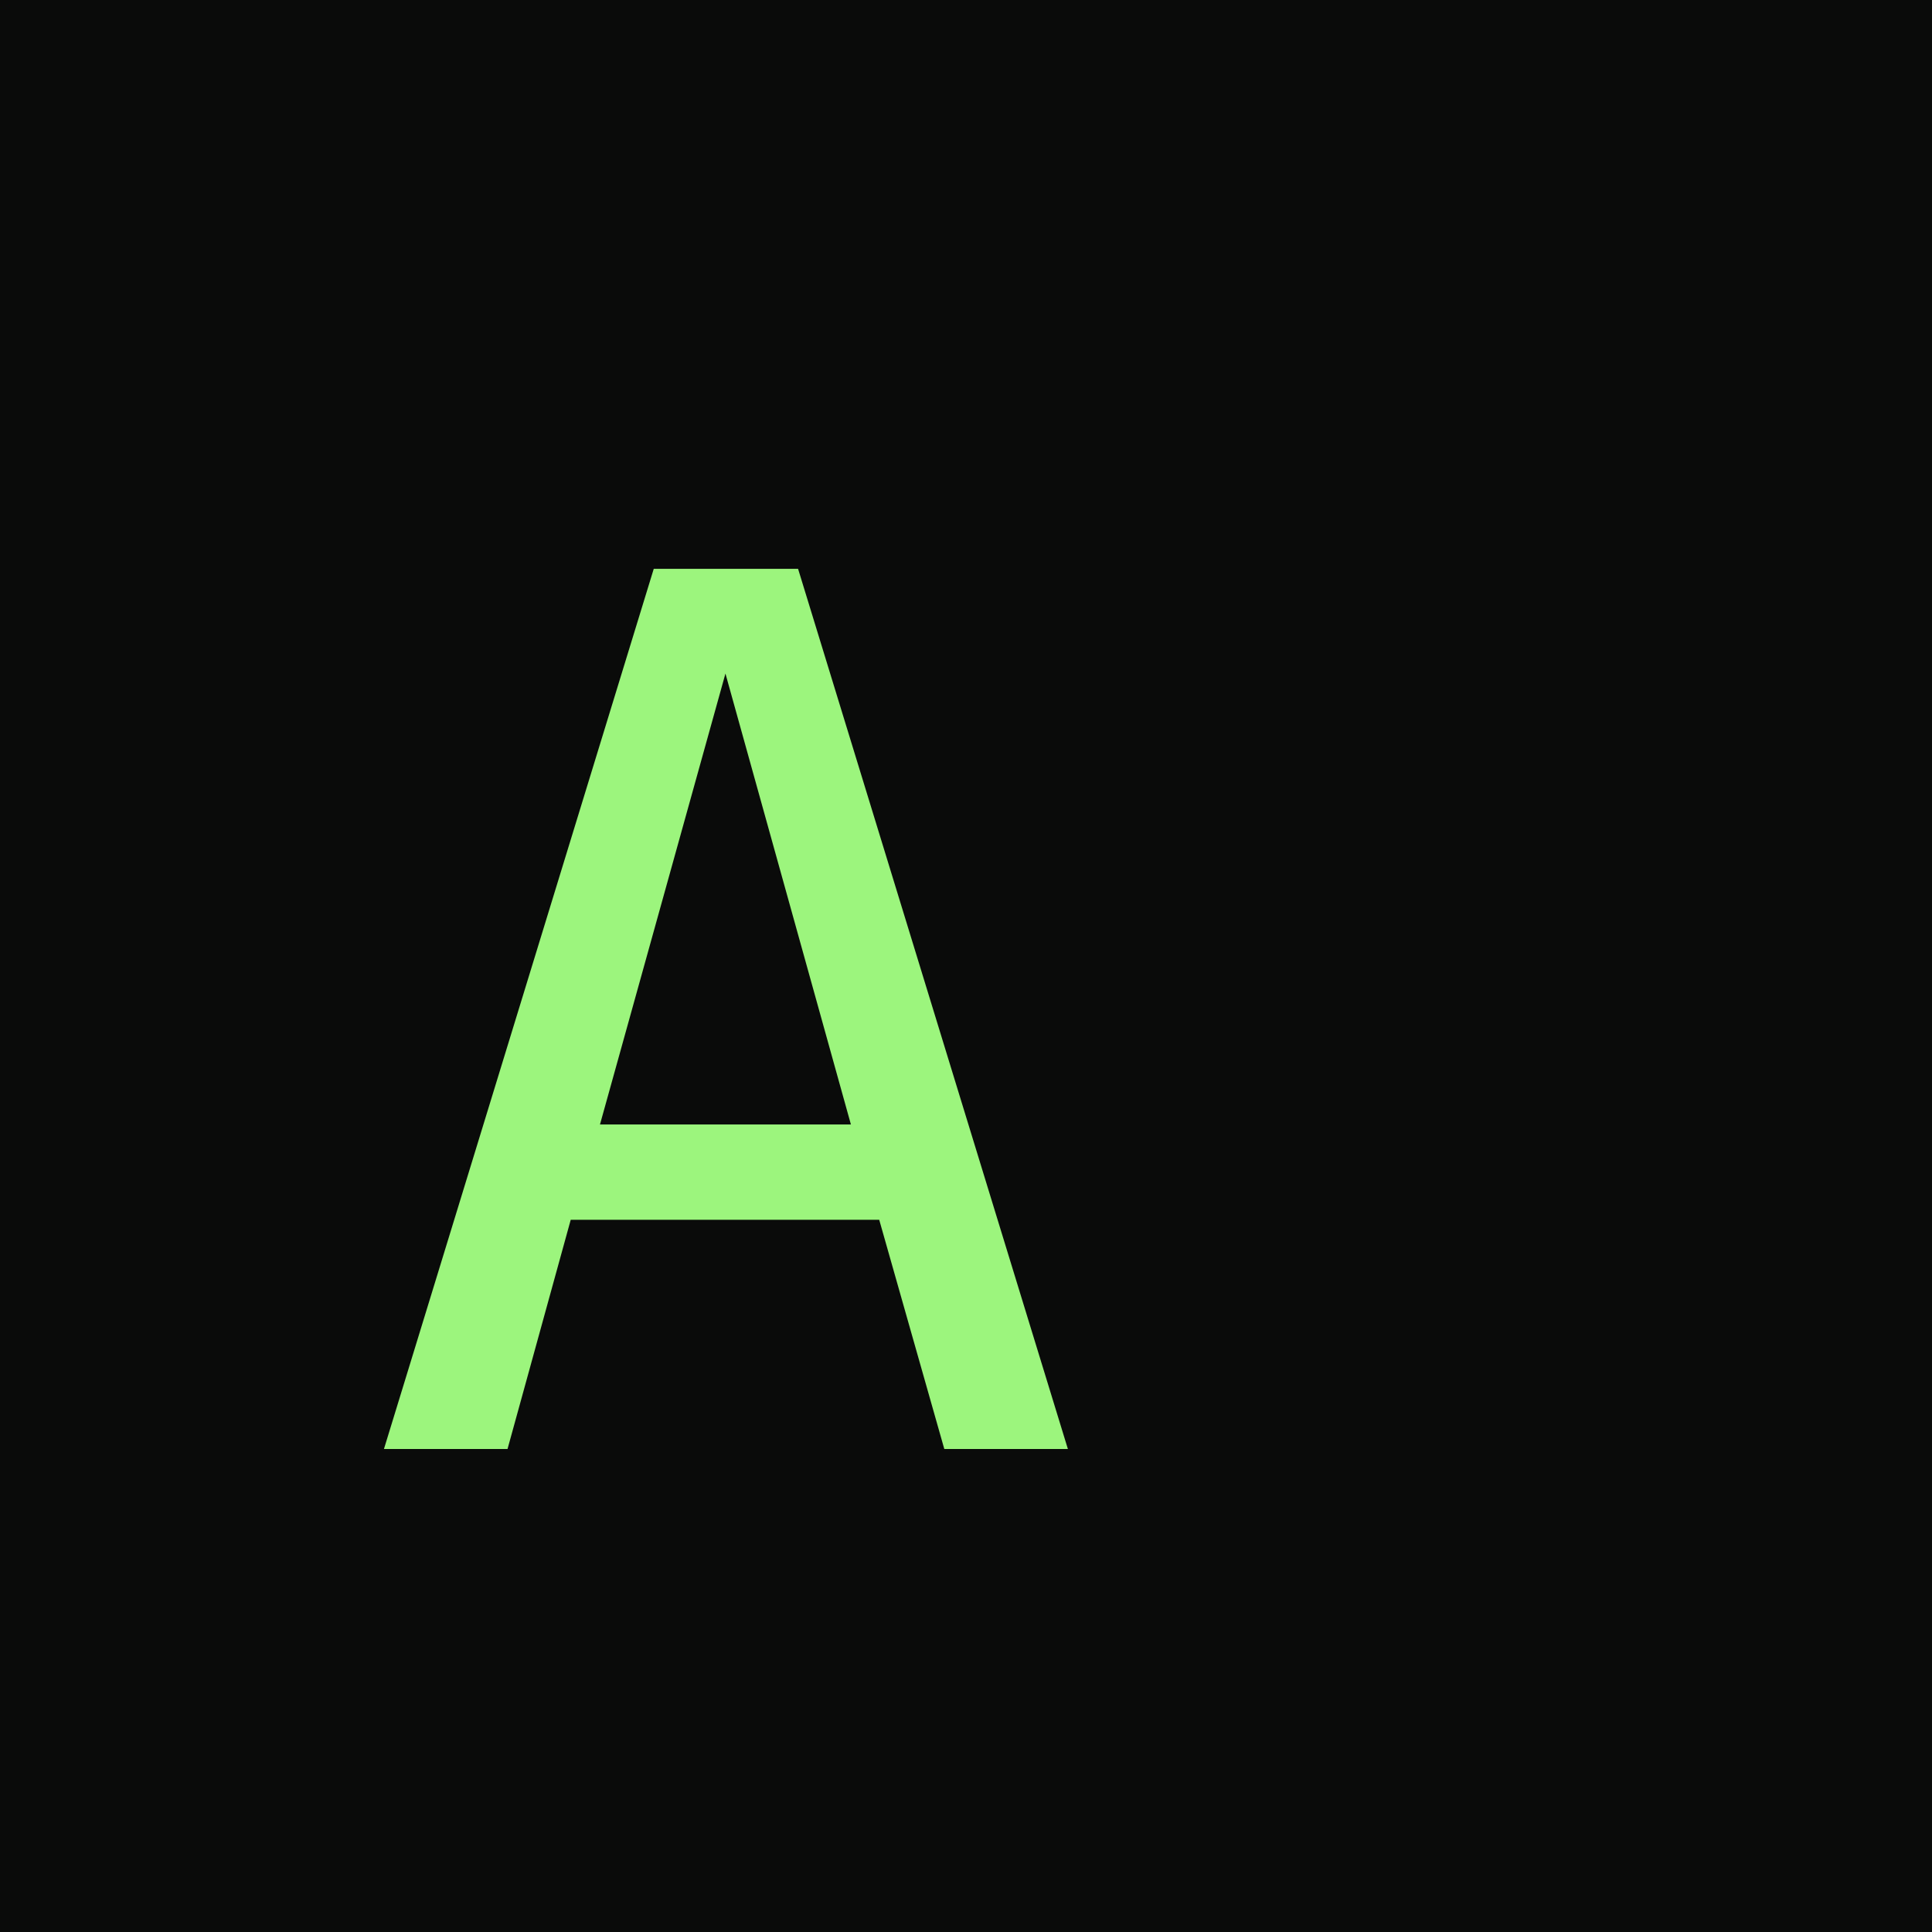
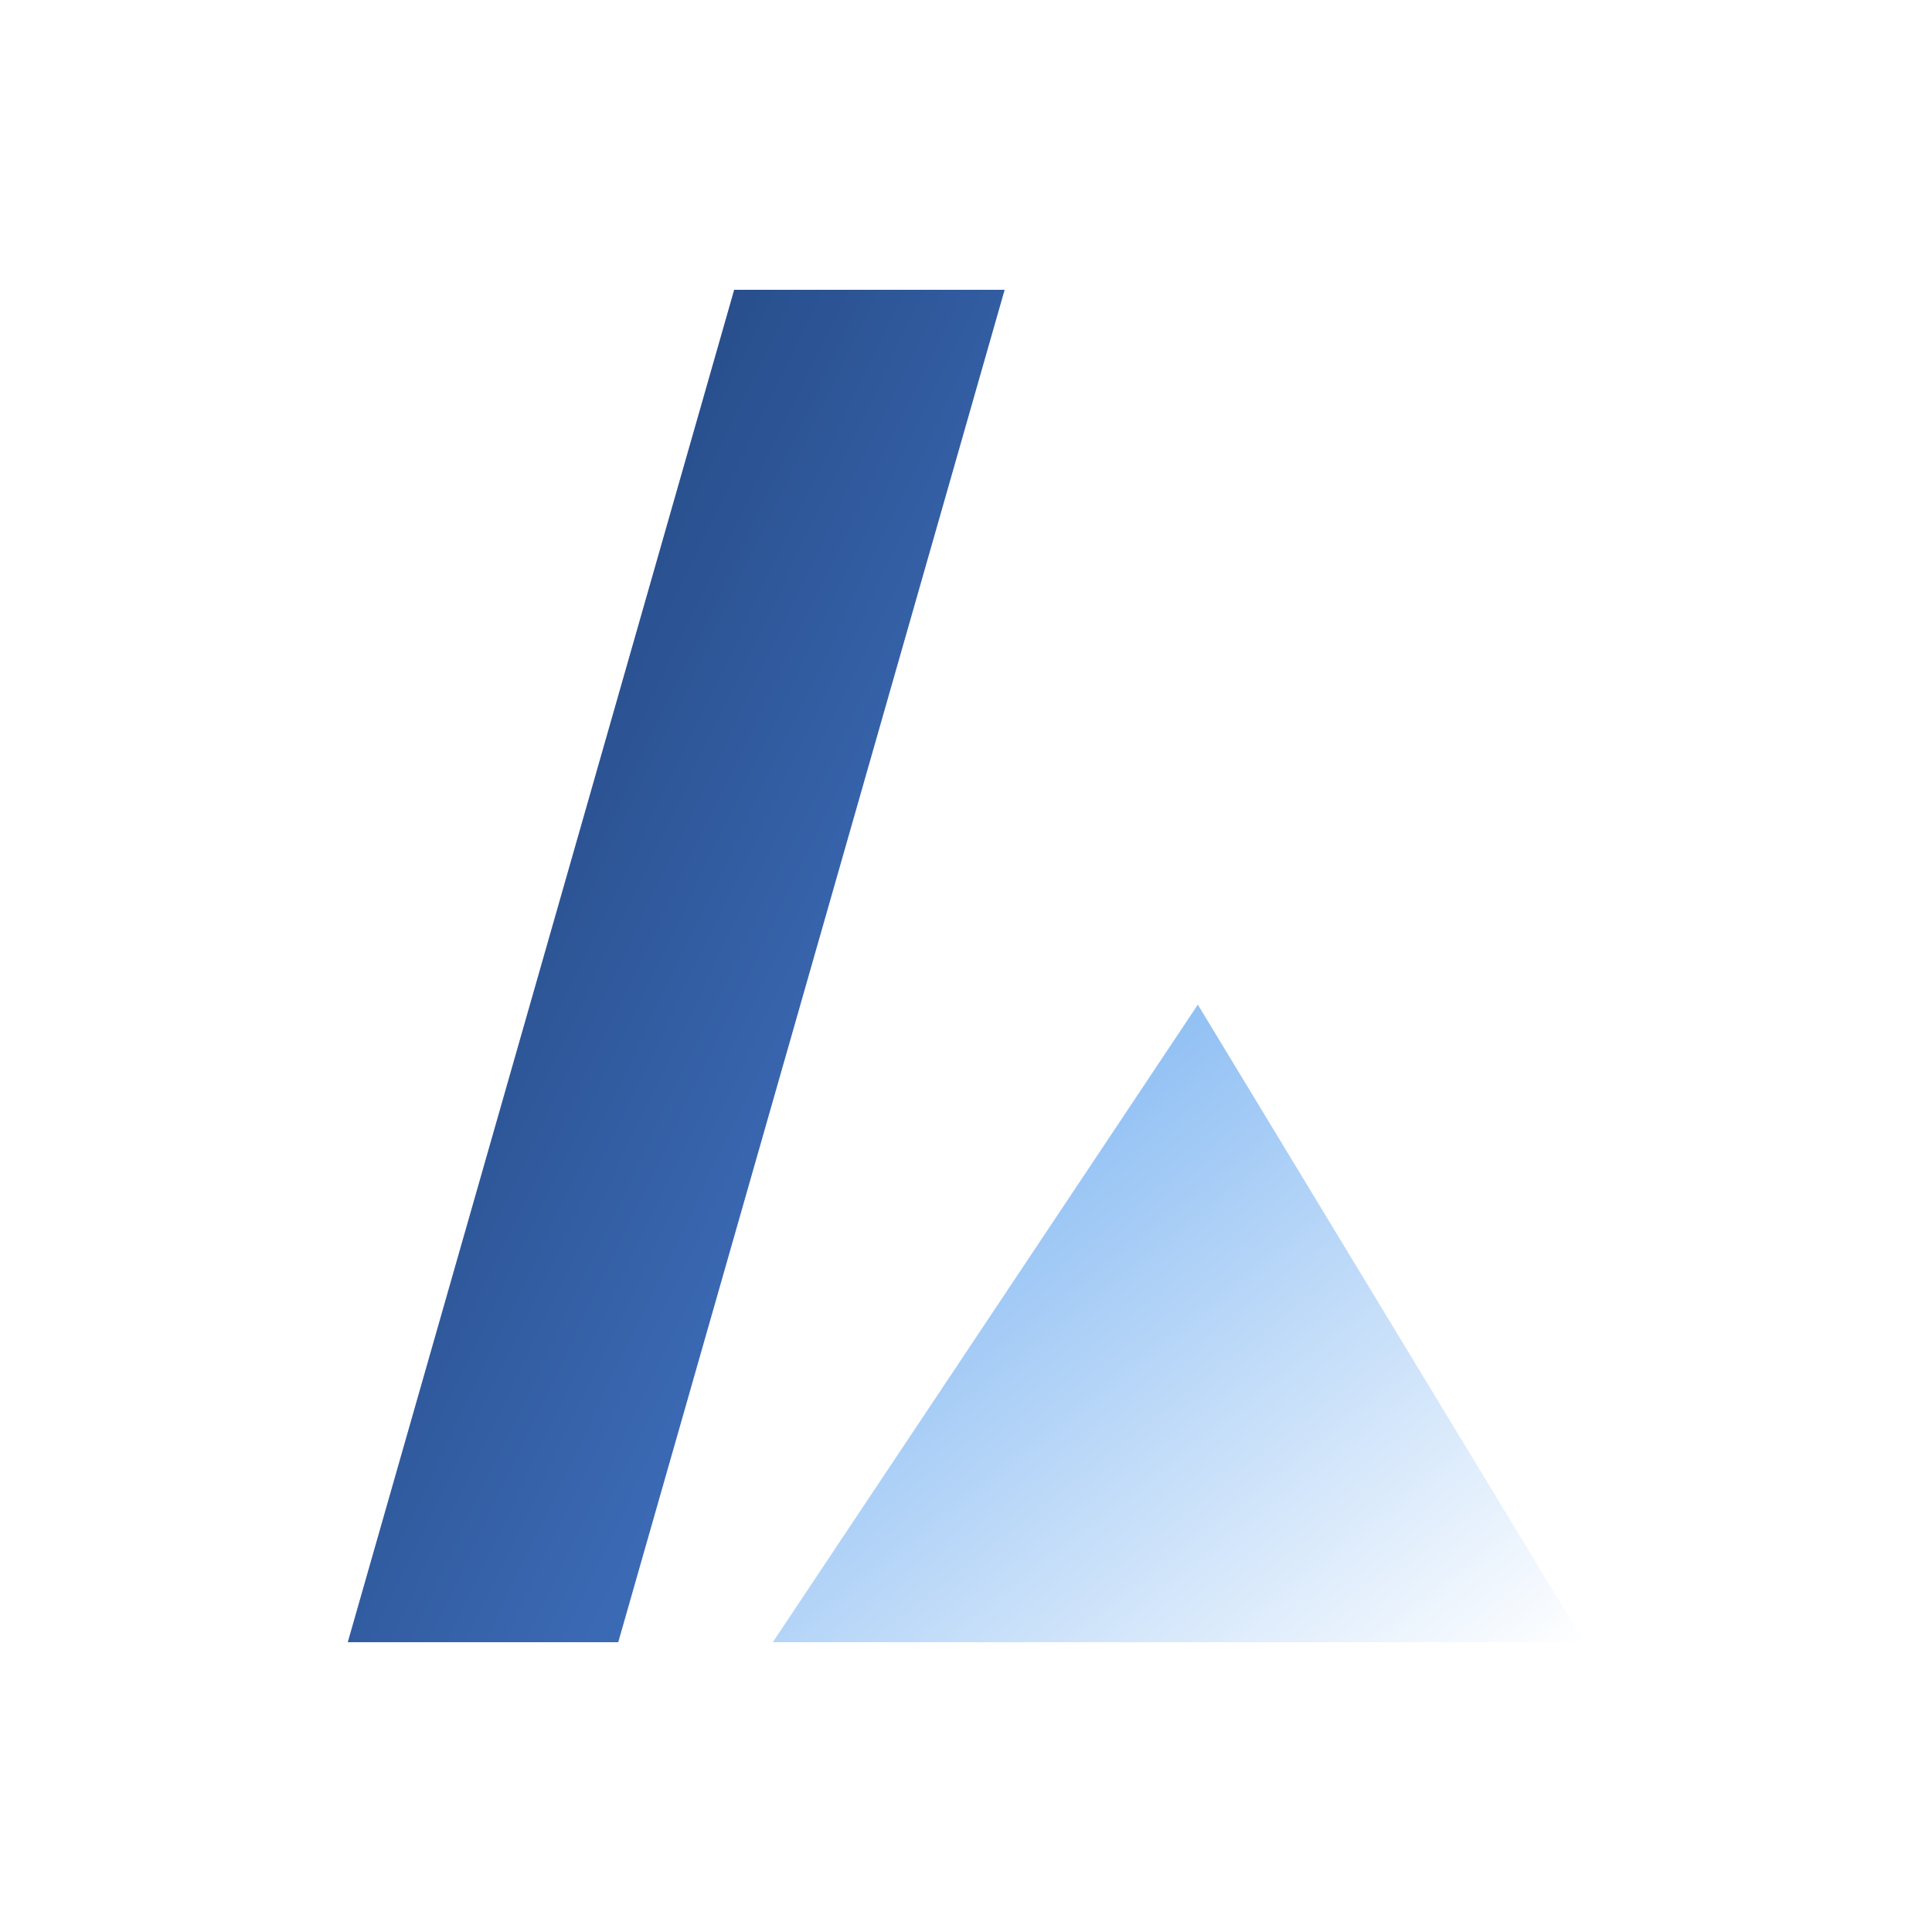
- <svg xmlns="http://www.w3.org/2000/svg" viewBox="0 0 32 32">
-   <rect width="32" height="32" fill="#0a0b0a" />
-   <text x="6" y="24" font-family="monospace" font-size="20" fill="#9cf57d">A</text>
+ <svg xmlns="http://www.w3.org/2000/svg" viewBox="0 0 100 100">
+   <defs>
+     <linearGradient id="leftBlade" x1="0%" y1="0%" x2="100%" y2="100%">
+       <stop offset="0%" style="stop-color:#1a3a6e;stop-opacity:1" />
+       <stop offset="100%" style="stop-color:#4a7fd4;stop-opacity:1" />
+     </linearGradient>
+     <linearGradient id="rightBlade" x1="0%" y1="0%" x2="100%" y2="100%">
+       <stop offset="0%" style="stop-color:#6aaaf0;stop-opacity:1" />
+       <stop offset="100%" style="stop-color:#ffffff;stop-opacity:1" />
+     </linearGradient>
+   </defs>
+   <polygon points="18,85 38,15 52,15 32,85" fill="url(#leftBlade)" />
+   <polygon points="40,85 82,85 62,52" fill="url(#rightBlade)" />
</svg>
